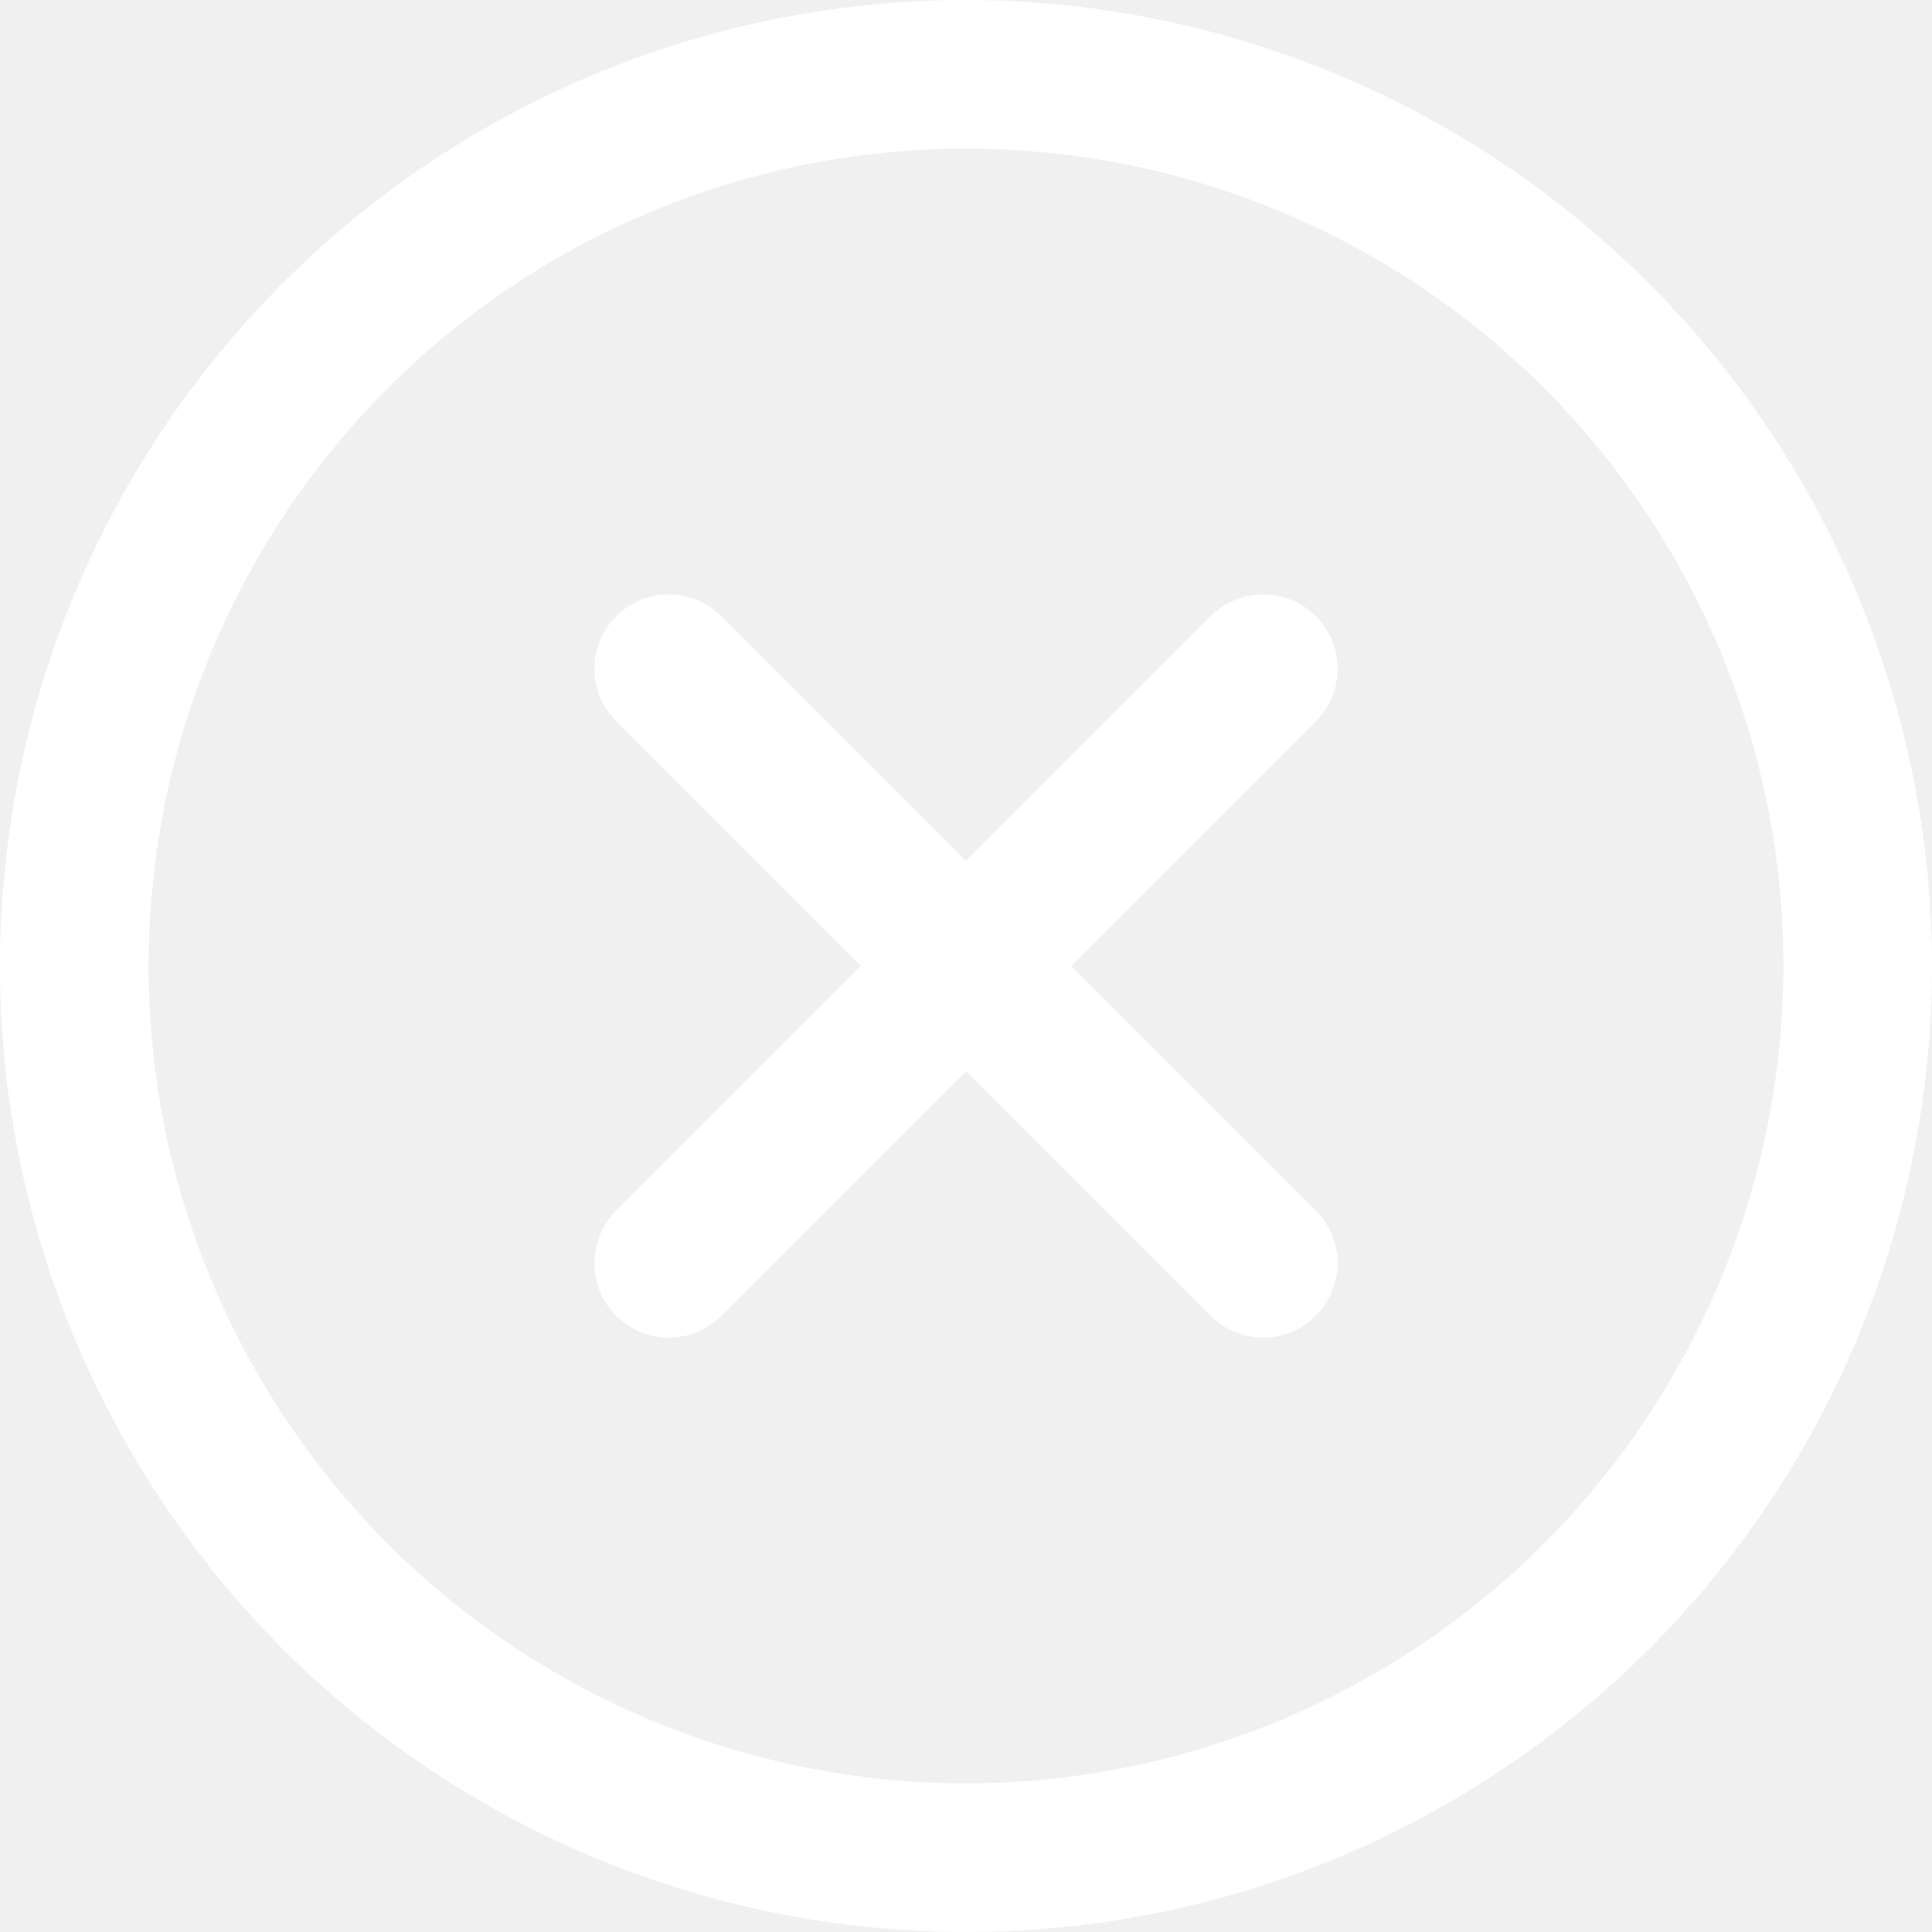
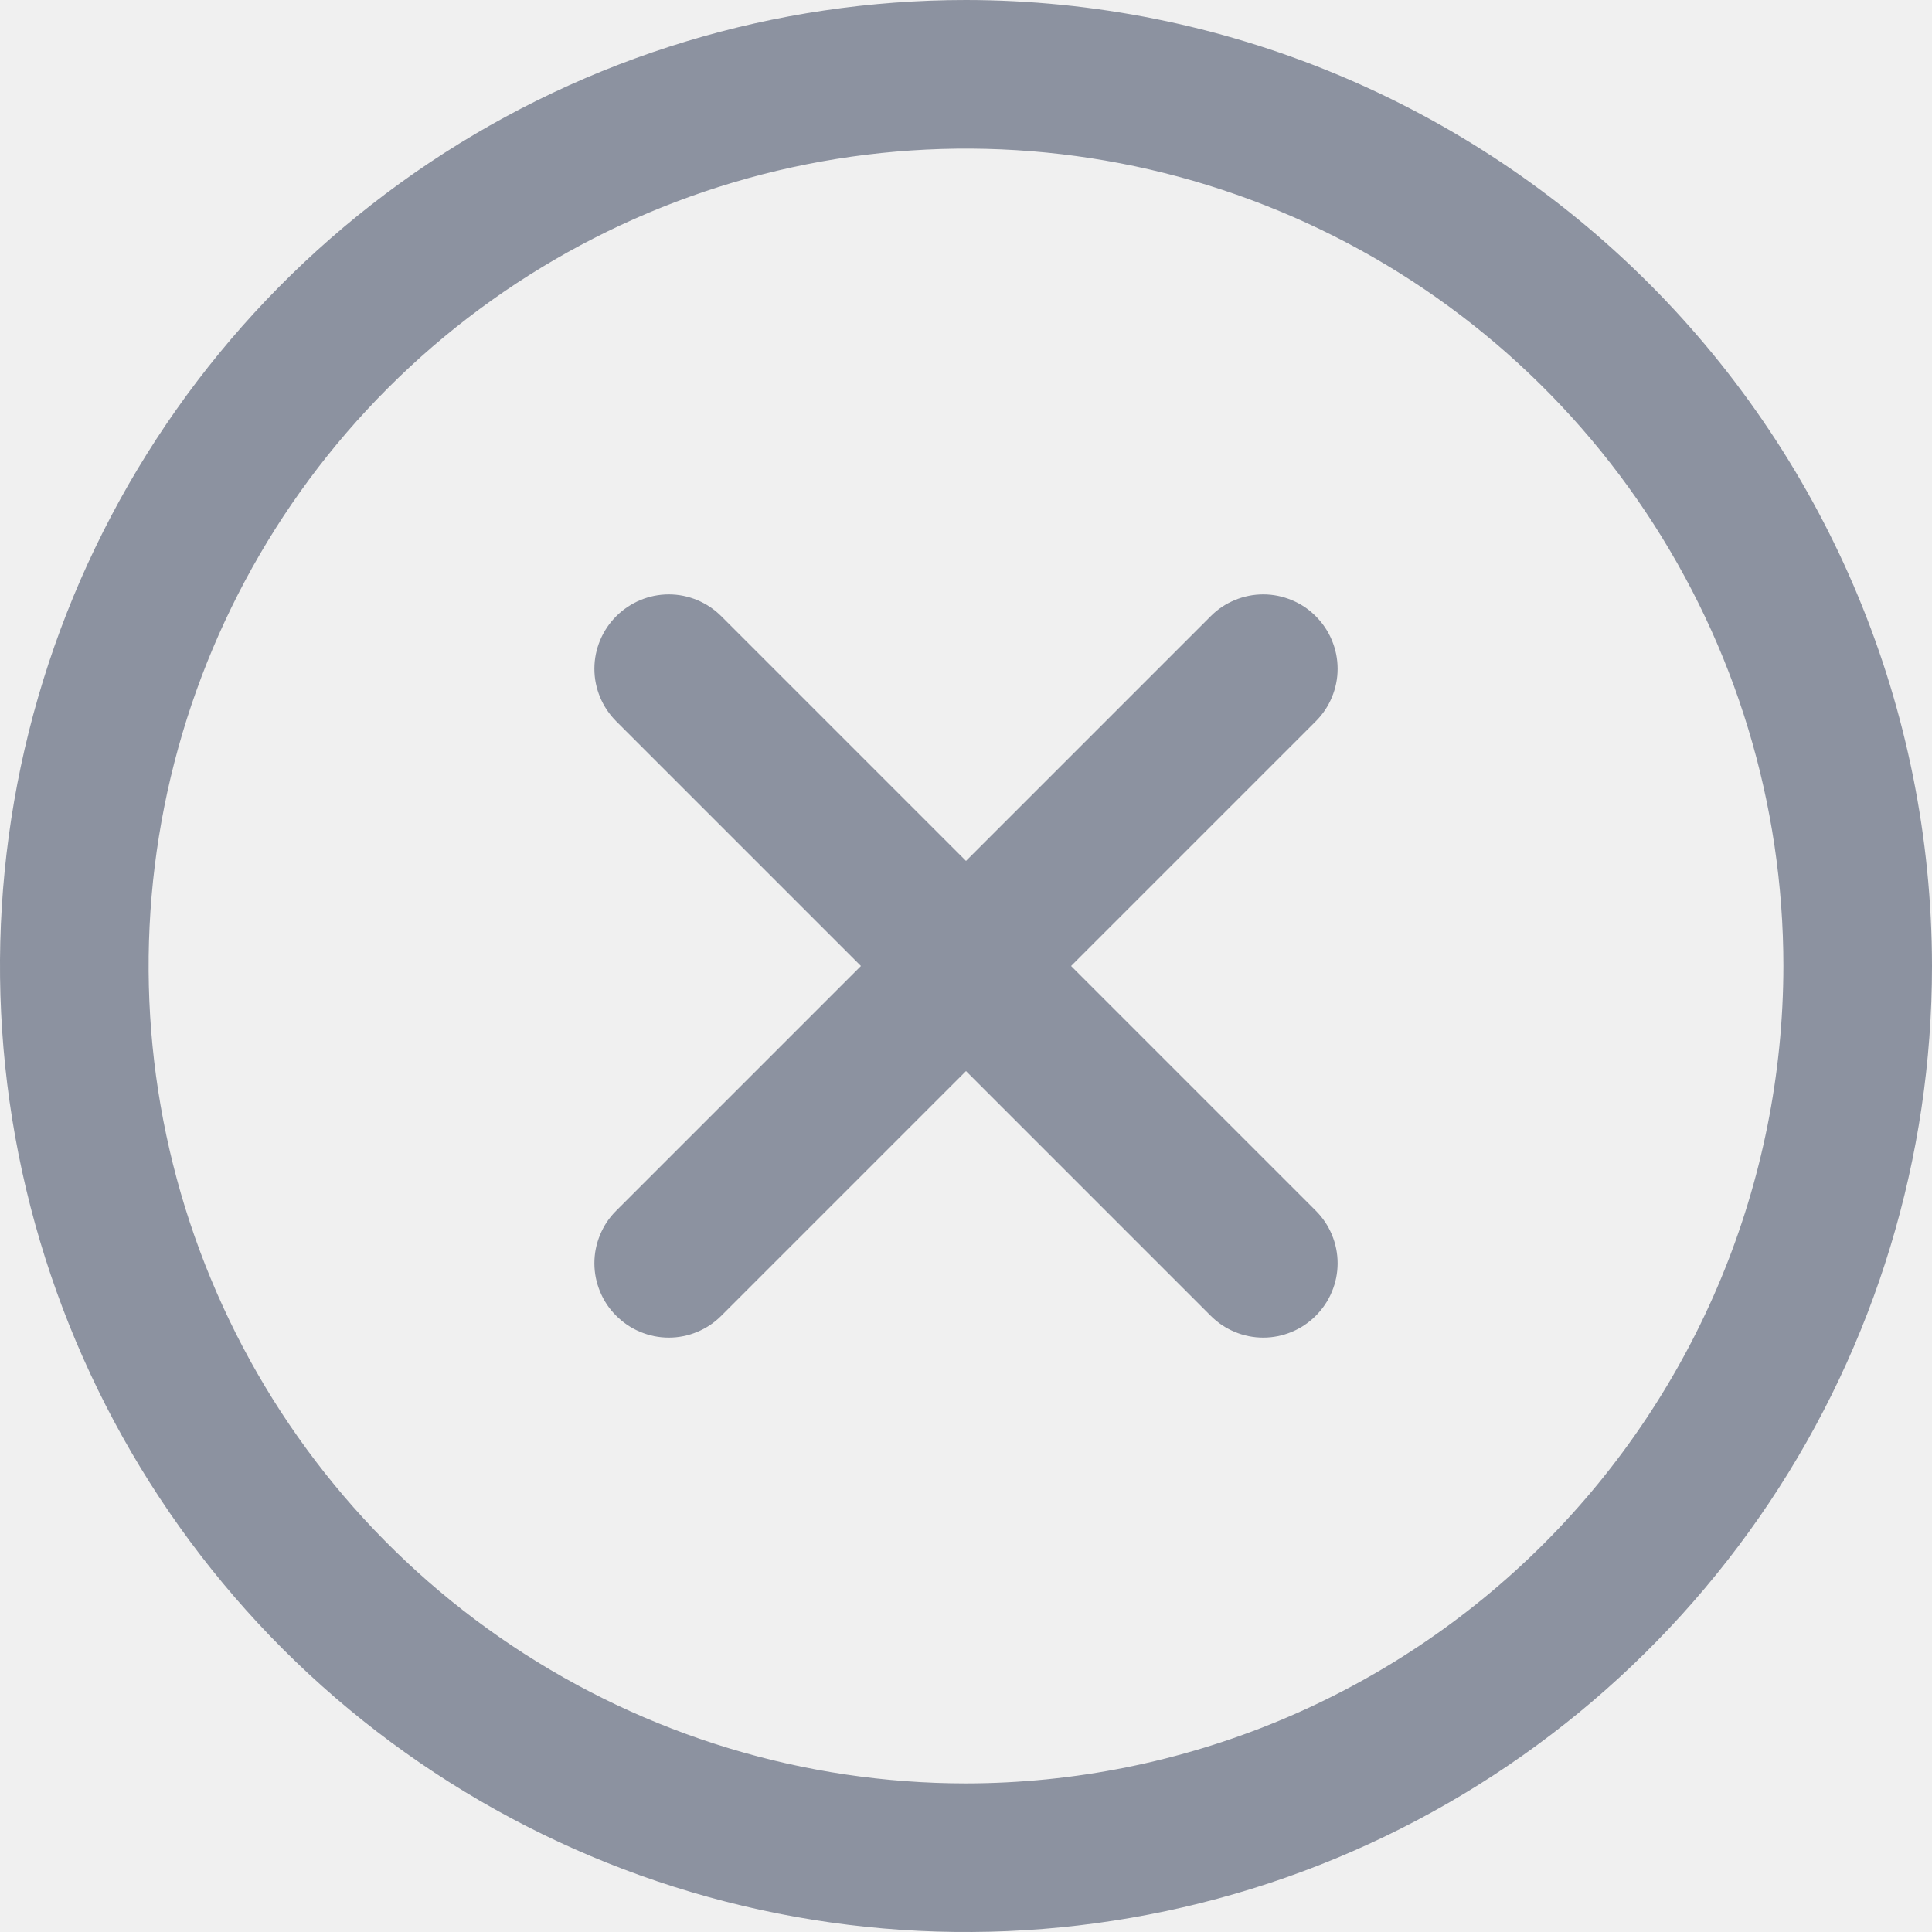
<svg xmlns="http://www.w3.org/2000/svg" width="23" height="23" viewBox="0 0 23 23" fill="none">
-   <path d="M15.664 8.587L12.751 11.5L15.664 14.413C15.746 14.495 15.812 14.592 15.856 14.7C15.901 14.807 15.924 14.922 15.924 15.039C15.924 15.155 15.901 15.27 15.856 15.377C15.812 15.485 15.746 15.582 15.664 15.664C15.582 15.746 15.485 15.812 15.377 15.856C15.27 15.901 15.155 15.924 15.039 15.924C14.922 15.924 14.807 15.901 14.7 15.856C14.592 15.812 14.495 15.746 14.413 15.664L11.5 12.751L8.587 15.664C8.505 15.746 8.408 15.812 8.3 15.856C8.193 15.901 8.078 15.924 7.962 15.924C7.845 15.924 7.73 15.901 7.623 15.856C7.515 15.812 7.418 15.746 7.336 15.664C7.253 15.582 7.188 15.485 7.144 15.377C7.099 15.27 7.076 15.155 7.076 15.039C7.076 14.922 7.099 14.807 7.144 14.7C7.188 14.592 7.253 14.495 7.336 14.413L10.249 11.5L7.336 8.587C7.17 8.421 7.076 8.196 7.076 7.962C7.076 7.727 7.17 7.502 7.336 7.336C7.502 7.17 7.727 7.076 7.962 7.076C8.196 7.076 8.421 7.17 8.587 7.336L11.5 10.249L14.413 7.336C14.495 7.253 14.592 7.188 14.7 7.144C14.807 7.099 14.922 7.076 15.039 7.076C15.155 7.076 15.27 7.099 15.377 7.144C15.485 7.188 15.582 7.253 15.664 7.336C15.746 7.418 15.812 7.515 15.856 7.623C15.901 7.73 15.924 7.845 15.924 7.962C15.924 8.078 15.901 8.193 15.856 8.3C15.812 8.408 15.746 8.505 15.664 8.587ZM23 11.5C23 13.774 22.326 15.998 21.062 17.889C19.798 19.78 18.002 21.254 15.901 22.125C13.8 22.995 11.487 23.223 9.256 22.779C7.026 22.335 4.977 21.24 3.368 19.632C1.76 18.023 0.665 15.974 0.221 13.743C-0.223 11.513 0.005 9.2 0.875 7.099C1.746 4.998 3.22 3.202 5.111 1.938C7.002 0.674 9.226 0 11.5 0C14.549 0.003 17.472 1.216 19.628 3.372C21.784 5.528 22.997 8.451 23 11.5ZM21.231 11.5C21.231 9.575 20.66 7.694 19.591 6.094C18.522 4.494 17.002 3.246 15.224 2.51C13.446 1.773 11.489 1.581 9.602 1.956C7.714 2.332 5.98 3.258 4.619 4.619C3.258 5.98 2.332 7.714 1.956 9.602C1.581 11.489 1.773 13.446 2.51 15.224C3.246 17.002 4.494 18.522 6.094 19.591C7.694 20.66 9.575 21.231 11.5 21.231C14.08 21.228 16.553 20.202 18.378 18.378C20.202 16.553 21.228 14.08 21.231 11.5Z" fill="white" />
+   <path d="M15.664 8.587L12.751 11.5L15.664 14.413C15.746 14.495 15.812 14.592 15.856 14.7C15.901 14.807 15.924 14.922 15.924 15.039C15.924 15.155 15.901 15.27 15.856 15.377C15.812 15.485 15.746 15.582 15.664 15.664C15.582 15.746 15.485 15.812 15.377 15.856C15.27 15.901 15.155 15.924 15.039 15.924C14.922 15.924 14.807 15.901 14.7 15.856C14.592 15.812 14.495 15.746 14.413 15.664L11.5 12.751L8.587 15.664C8.505 15.746 8.408 15.812 8.3 15.856C8.193 15.901 8.078 15.924 7.962 15.924C7.845 15.924 7.73 15.901 7.623 15.856C7.515 15.812 7.418 15.746 7.336 15.664C7.253 15.582 7.188 15.485 7.144 15.377C7.099 15.27 7.076 15.155 7.076 15.039C7.076 14.922 7.099 14.807 7.144 14.7C7.188 14.592 7.253 14.495 7.336 14.413L10.249 11.5L7.336 8.587C7.17 8.421 7.076 8.196 7.076 7.962C7.076 7.727 7.17 7.502 7.336 7.336C7.502 7.17 7.727 7.076 7.962 7.076C8.196 7.076 8.421 7.17 8.587 7.336L11.5 10.249L14.413 7.336C14.495 7.253 14.592 7.188 14.7 7.144C14.807 7.099 14.922 7.076 15.039 7.076C15.155 7.076 15.27 7.099 15.377 7.144C15.485 7.188 15.582 7.253 15.664 7.336C15.746 7.418 15.812 7.515 15.856 7.623C15.901 7.73 15.924 7.845 15.924 7.962C15.924 8.078 15.901 8.193 15.856 8.3C15.812 8.408 15.746 8.505 15.664 8.587ZM23 11.5C23 13.774 22.326 15.998 21.062 17.889C19.798 19.78 18.002 21.254 15.901 22.125C13.8 22.995 11.487 23.223 9.256 22.779C7.026 22.335 4.977 21.24 3.368 19.632C1.76 18.023 0.665 15.974 0.221 13.743C-0.223 11.513 0.005 9.2 0.875 7.099C1.746 4.998 3.22 3.202 5.111 1.938C7.002 0.674 9.226 0 11.5 0C14.549 0.003 17.472 1.216 19.628 3.372C21.784 5.528 22.997 8.451 23 11.5ZM21.231 11.5C21.231 9.575 20.66 7.694 19.591 6.094C18.522 4.494 17.002 3.246 15.224 2.51C13.446 1.773 11.489 1.581 9.602 1.956C7.714 2.332 5.98 3.258 4.619 4.619C3.258 5.98 2.332 7.714 1.956 9.602C1.581 11.489 1.773 13.446 2.51 15.224C3.246 17.002 4.494 18.522 6.094 19.591C7.694 20.66 9.575 21.231 11.5 21.231C14.08 21.228 16.553 20.202 18.378 18.378C20.202 16.553 21.228 14.08 21.231 11.5Z" fill="#8c92a0" />
</svg>
